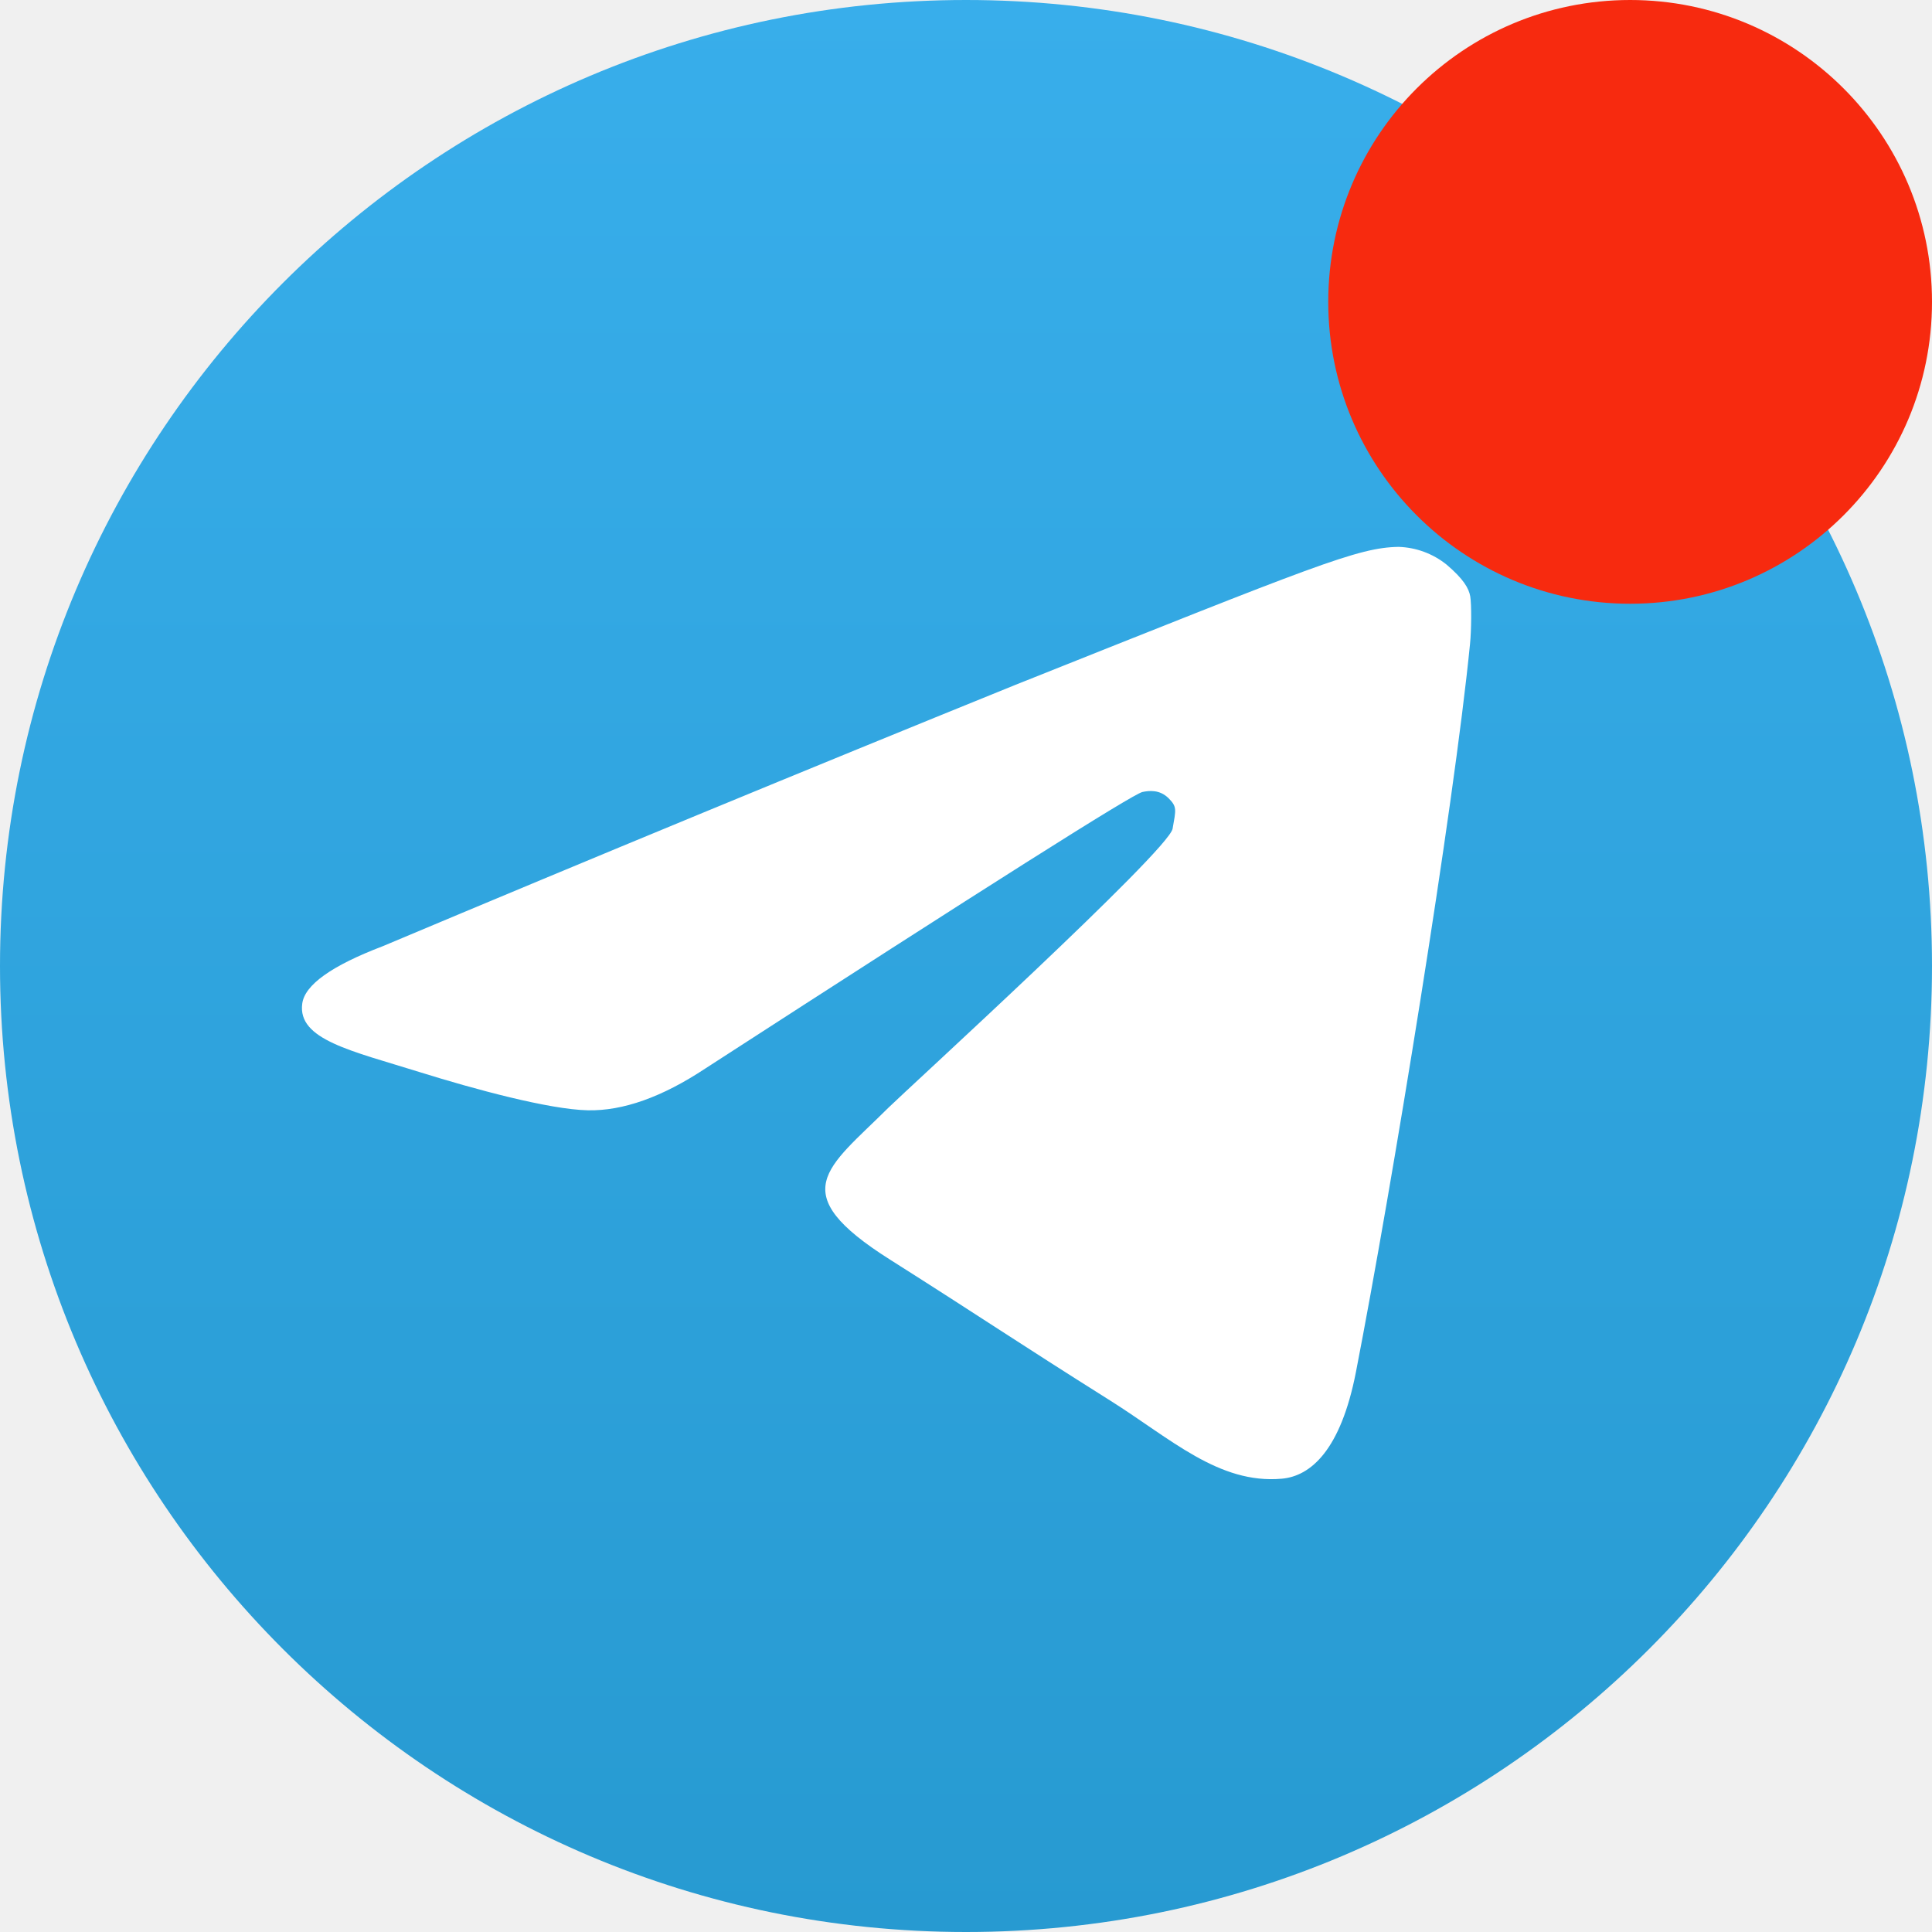
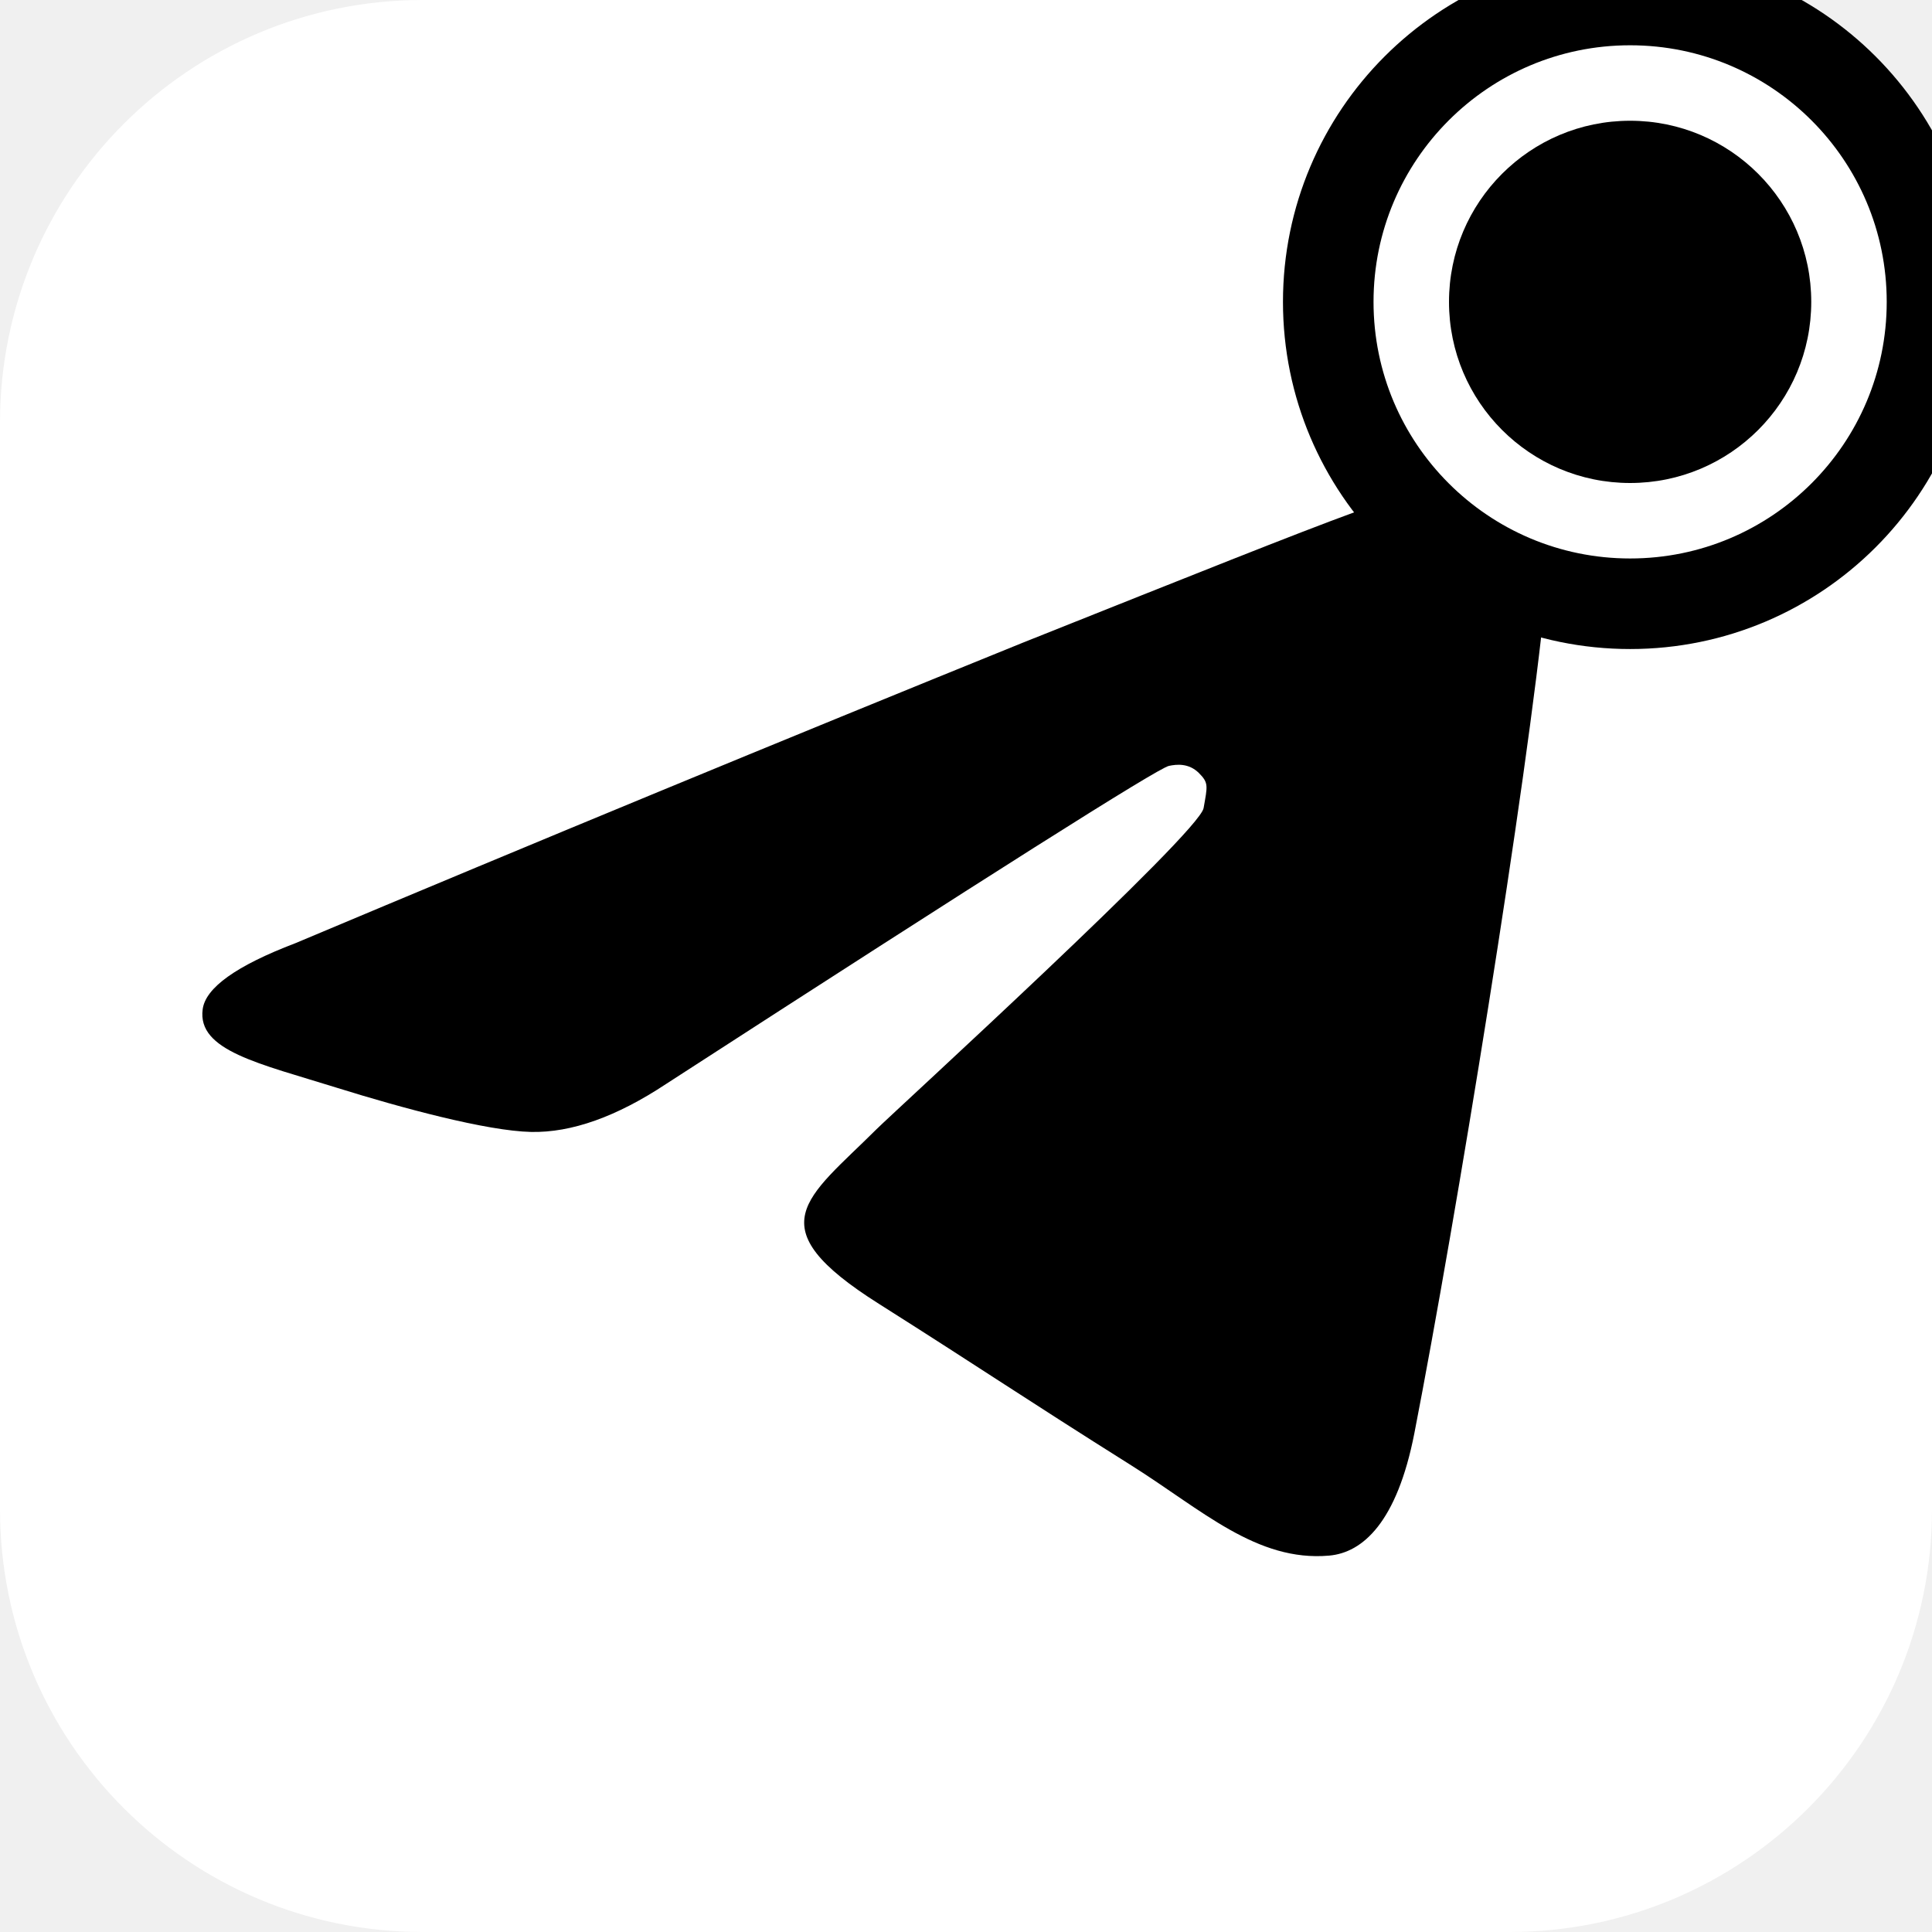
- <svg xmlns="http://www.w3.org/2000/svg" width="16" height="16" viewBox="0 0 16 16">
-   <defs>
-     <linearGradient id="a" x1="50%" x2="50%" y1="0%" y2="100%">
-       <stop offset="0%" stop-color="#38AEEB" />
-       <stop offset="100%" stop-color="#279AD1" />
-     </linearGradient>
-   </defs>
-   <g fill="none" fill-rule="evenodd">
-     <circle cx="8" cy="8" r="8" fill="url(#a)" fill-rule="nonzero" />
-     <path fill="#FFF" fill-rule="nonzero" d="M3.17 7.836a437.18 437.18 0 0 1 5.236-2.163c2.493-.994 2.84-1.139 3.177-1.144a.667.667 0 0 1 .397.147c.141.12.184.196.196.263.011.067.01.276-.002.395-.135 1.361-.648 4.504-.945 6.03-.126.645-.374.861-.614.882-.521.046-.917-.33-1.422-.648-.79-.497-1.054-.68-1.82-1.165-.887-.56-.522-.755-.017-1.258.132-.131 2.322-2.13 2.355-2.312.028-.16.038-.181-.034-.253-.073-.072-.16-.063-.216-.051-.08.017-1.286.78-3.62 2.29-.358.237-.682.352-.973.346-.32-.007-.937-.174-1.395-.317-.563-.176-1.01-.268-.97-.566.02-.155.242-.314.667-.476z" />
-     <circle cx="13.5" cy="2.5" r="2.5" fill="#F72A0F" />
+ <svg xmlns="http://www.w3.org/2000/svg" width="32" height="32" viewBox="0 0 32 32">
+   <rect width="32" height="32" rx="7" fill="#FFFFFF" />
+   <g transform="translate(16, 16) scale(1.15) translate(-16, -16)">
+     <path fill="#000000" d="M6.34 15.672a874.36 874.36 0 0 1 10.472-4.326c4.986-1.988 5.68-2.278 6.354-2.288a1.333 1.333 0 0 1 .794.294c.282.24.368.392.392.526.022.134.02.552-.004.79-.27 2.722-1.296 9.008-1.89 12.06-.252 1.29-.748 1.722-1.228 1.764-1.042.092-1.834-.66-2.844-1.296-1.58-.994-2.108-1.36-3.64-2.33-1.774-1.12-1.044-1.51-.034-2.516.264-.262 4.644-4.26 4.71-4.624.056-.32.076-.362-.068-.506-.146-.144-.32-.126-.432-.102-.16.034-2.572 1.56-7.24 4.58-.716.474-1.364.704-1.946.692-.64-.014-1.874-.348-2.79-.634-1.126-.352-2.02-.536-1.94-1.132.04-.31.484-.628 1.334-.952z" />
  </g>
+   <circle cx="27" cy="5" r="5" fill="#FFFFFF" stroke="#000000" stroke-width="1.5" />
+   <circle cx="27" cy="5" r="3" fill="#000000" />
</svg>
